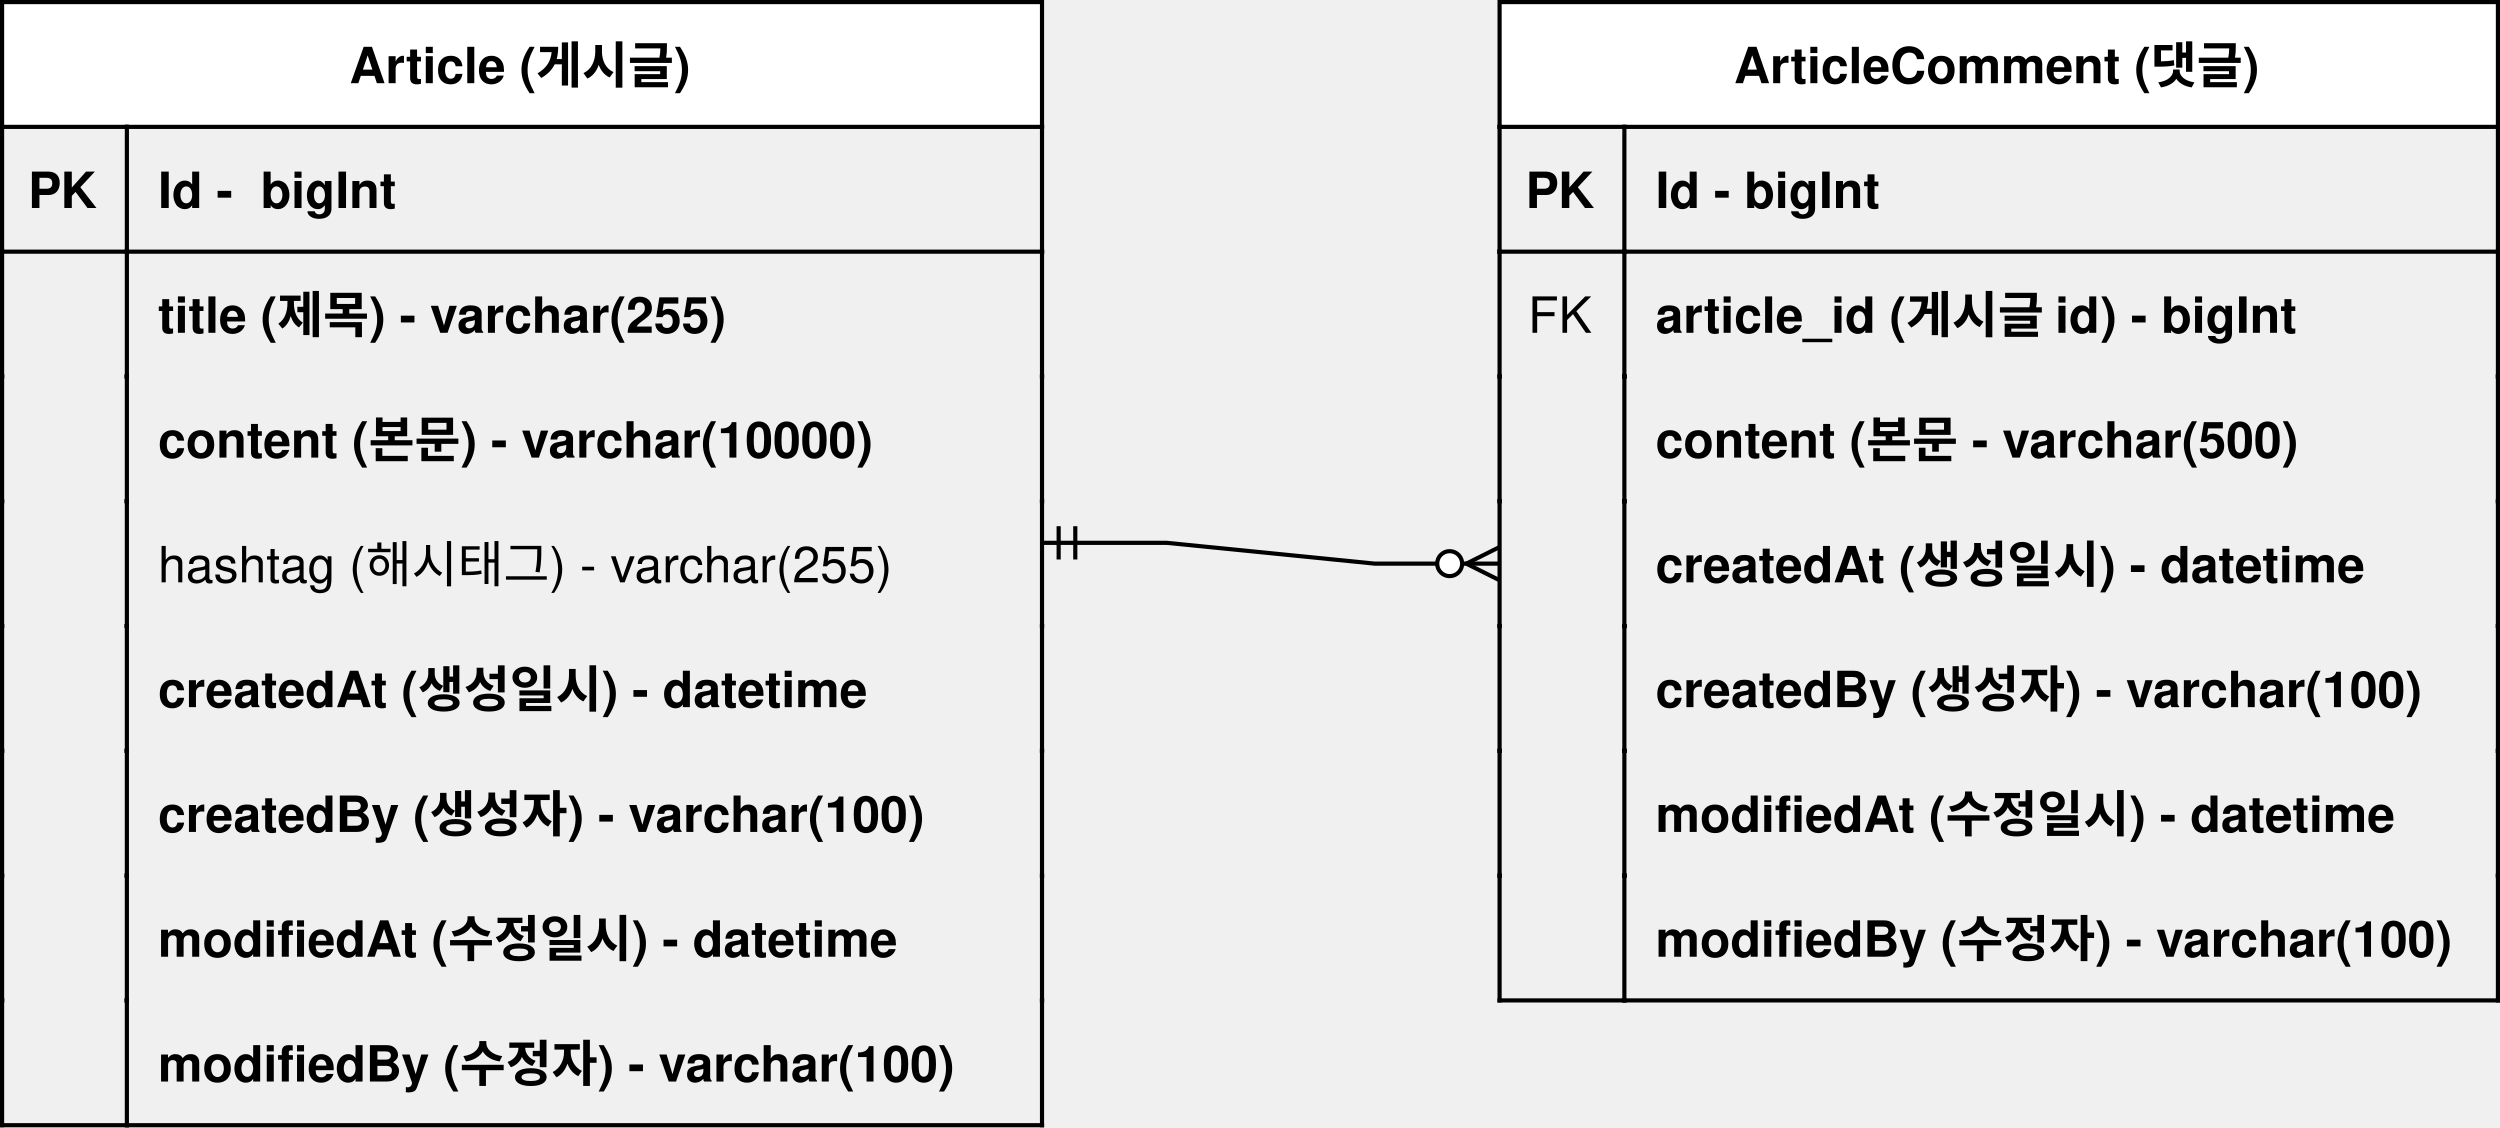
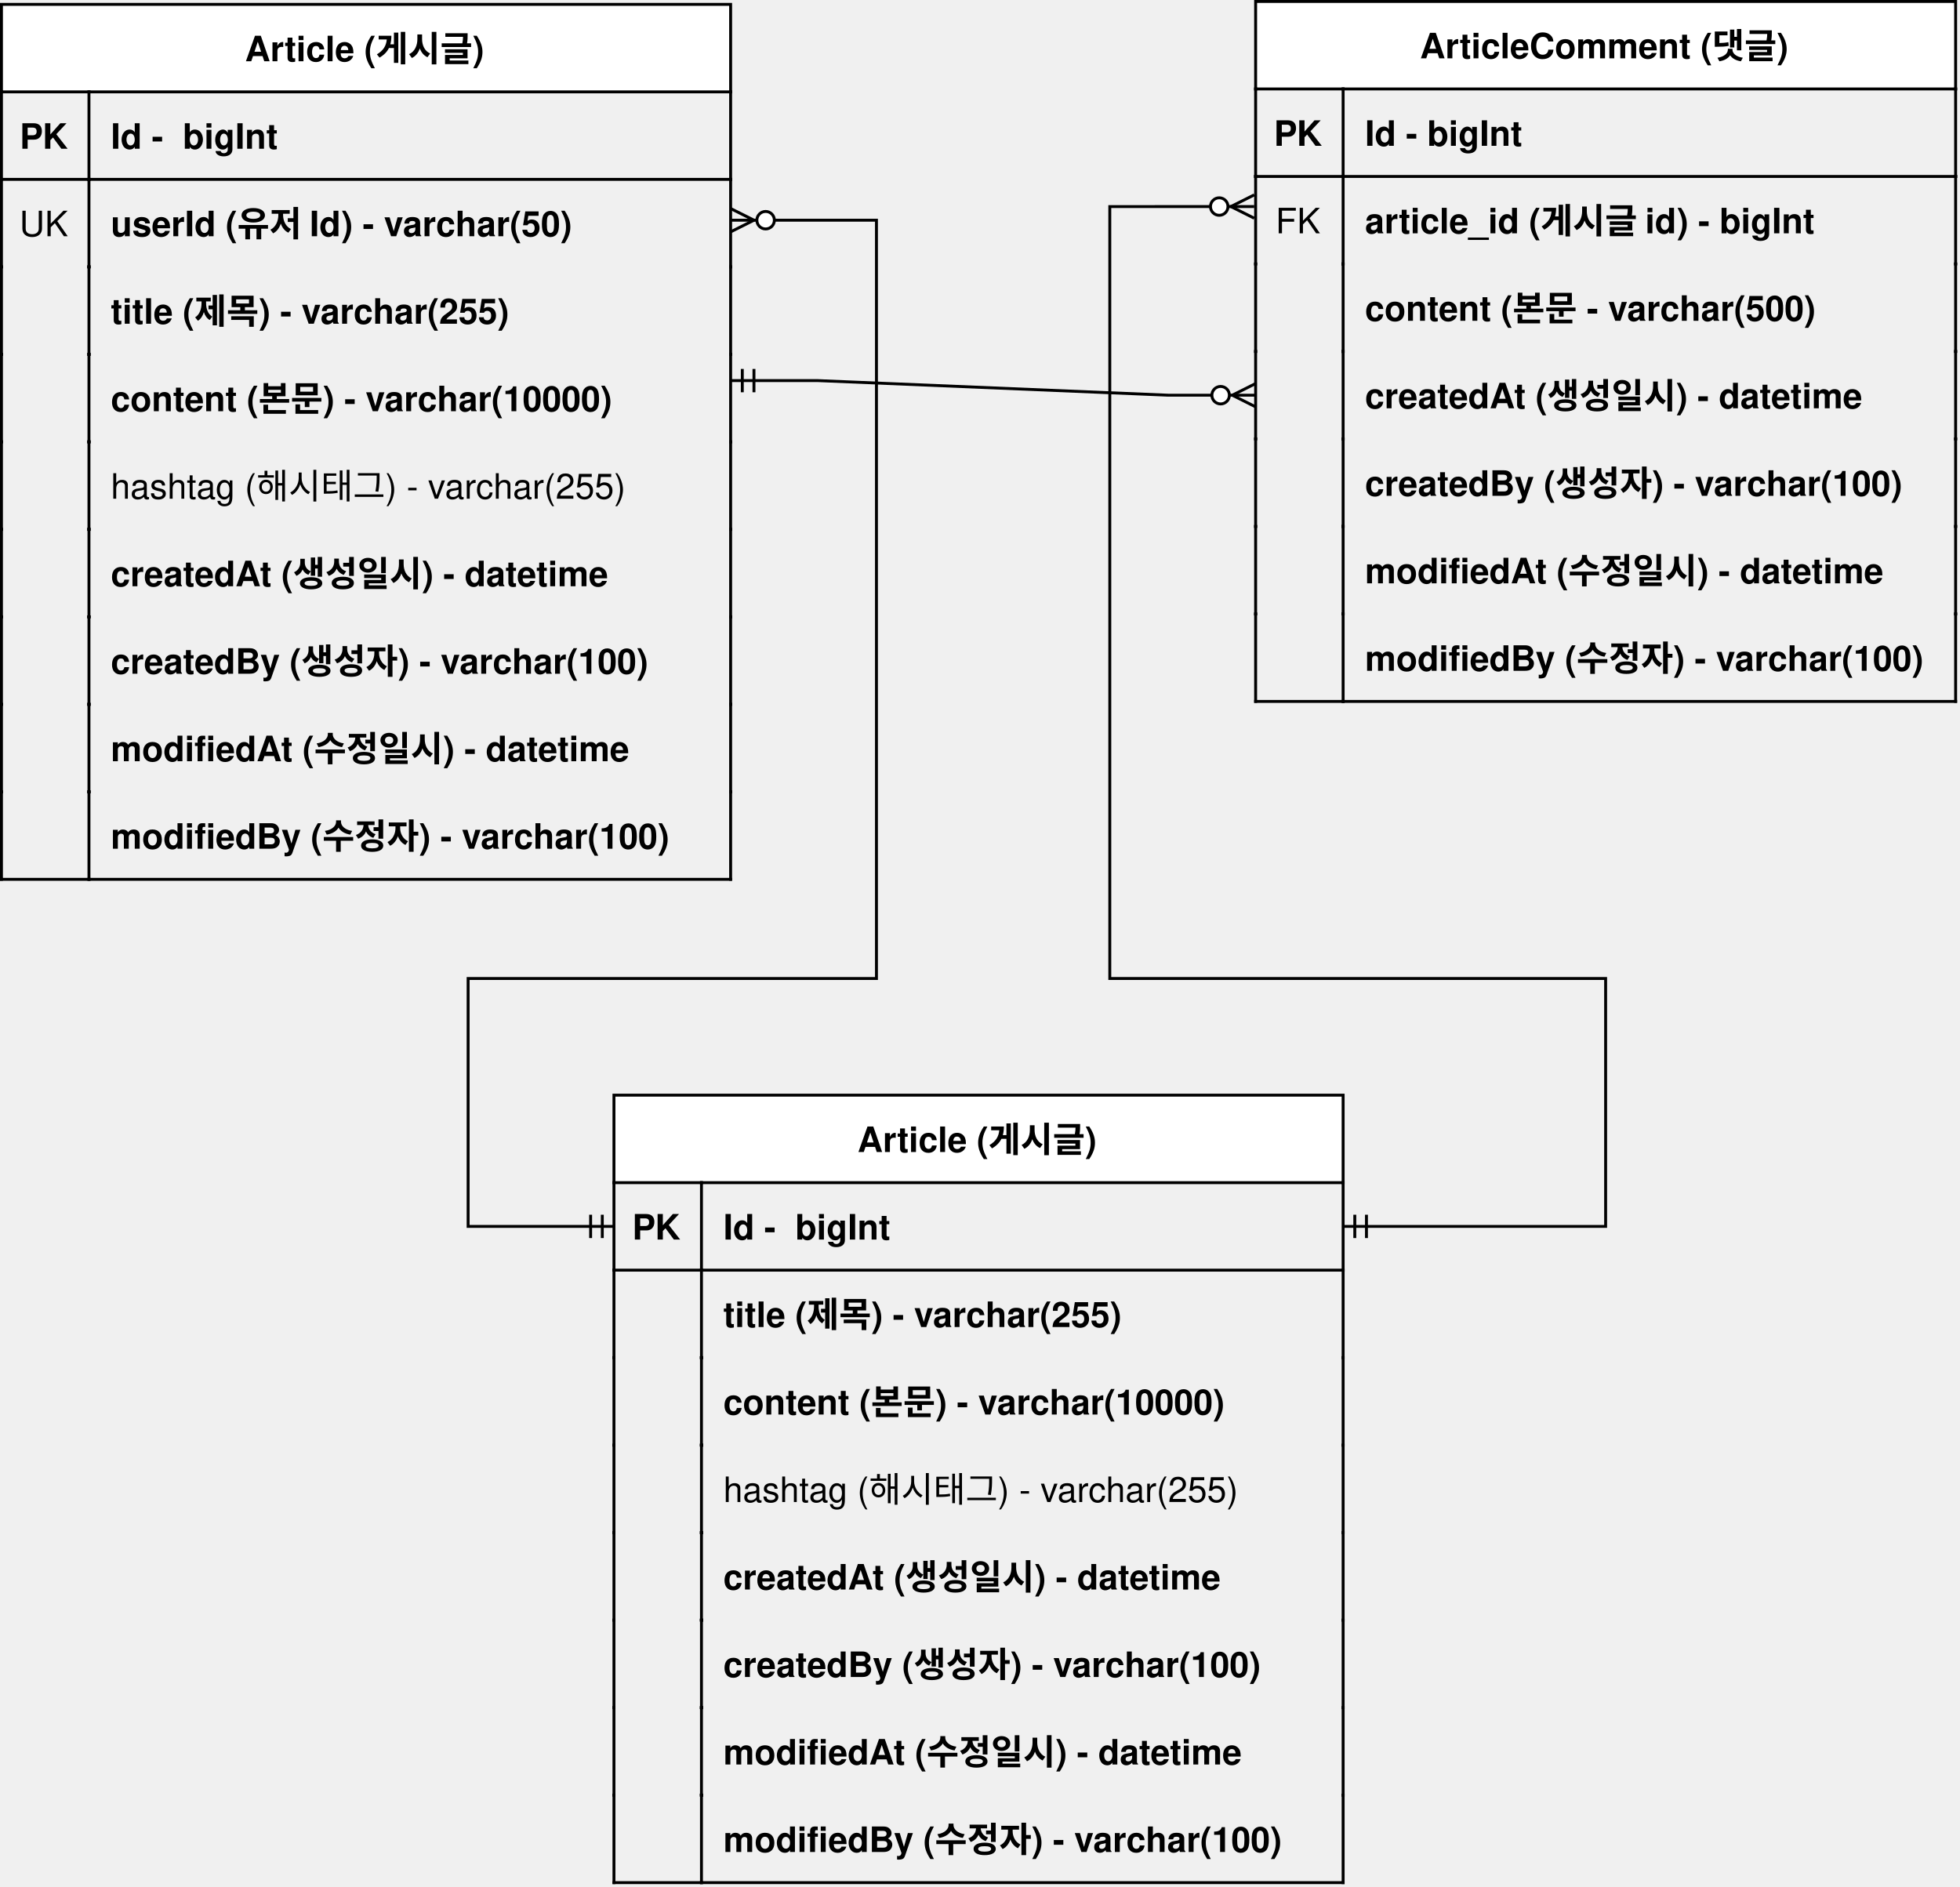
- <svg xmlns="http://www.w3.org/2000/svg" version="1.1" width="601px" height="271px" viewBox="-0.5 -0.5 601 271" content="&lt;mxfile host=&quot;app.diagrams.net&quot; modified=&quot;2023-01-26T15:56:55.047Z&quot; agent=&quot;5.0 (Windows NT 10.0; Win64; x64) AppleWebKit/537.36 (KHTML, like Gecko) Chrome/109.0.0.0 Safari/537.36&quot; etag=&quot;3cpa1dQeJRpcBwDjCG_9&quot; version=&quot;20.8.11&quot; type=&quot;github&quot;&gt;&lt;diagram id=&quot;R2lEEEUBdFMjLlhIrx00&quot; name=&quot;Page-1&quot;&gt;7Z1db6M4FIZ/DdLMRSs+Qj4uA0mno+loR51Ku3u1coMD1gKOHLdN+uvXBhuSmGagmyENeFRp8ME5kHNeePABE8Pxk80XAlbRdxzA2LDNYGM4M8O2bXM0YP9xyza3WJY1zC0hQYGwlYaf6BUKoymsTyiA672OFOOYotW+cYHTFC7ong0Qgl/2uy1xvL/VFQihYvi5ALFq/RMFNMqtY9cs7bcQhZHcsmWKNQmQnYVhHYEAv+yZ4Ibe4JSKXfwBSQJSmFK25jsg/0JiuPOIUv5Np4Z9w/6WvPd1iHEYQ7BC6+sFTph5sWZdbpYgQTGP844jTzhim3PmhuMTjGm+lGx8GPNkyTTk+3TzxtoiDoT7rfGB0d2jfTW8xS+v36Kr29FzSlYPV3bu5RnETyK+U0LRggXbNj8Z86nh2cbYN+a+MfaMiZ9ZxsbY/CxCSLcyLyyaK75IwSM3eWsKCBXycUxmYIKgAKXsuzszK2vHMVitUdY9t0QoDu7AFj9R6Ui2vCXawOA+Vw/vy4R0x5zxJnfO8/BT7AxfDWIUpmx5wYLDt+gRuGb7cgfWVPRQwyci+gwJhZsdkwjnF4gTSMmWdRFrB0I18lAaunn7pdSlLXUZ7WjSHgkjEEILC9dl/tiCSGGDdDpKOo/n6Z7r34swQa88O7GI5m7usvYLSmIm4FsIggOTh7MzSZYDFMc+jjFPcIpTqOSYdwoIXj0AEkIqDCuMxAHneuyPRcY3r13DZfvqs7ZVttkf706oj9M1JUxL3AdkKX2BPK0exSvhNIZL6Z+IuPPlR0wpOz7fEsDRI+TXqhAycMx6KnB+lwgGigh+fHtTBuz7UwTie3aqBmkY50nLztygTFpFZitjXcT3MPCHhydm4VzG2ck3QkEA0/r5cGrnYycBTsP4C2dlVBp7AzE776SAsgPkKQ3WSlKL/Xx/nl0lz18D1r4yfNuYst0xH1H4lTPnrKmXZ+K8r7degQVKw7v8k8MDbbhtaWPz9rFqn1Qrtdy1IJahJkMtMpi/kQzDc5NhVF8E7ZwcYICkv/+JhWHtZHQdC2MlyRRReUHvczLw63jPmE6N6eRzBgzemywiQD7Zrvv2pf0HAUaVSvYvME4tmd7RYqJpcXZaTM5NC1nx6SIuJrWz0XVcWJaSZV6pyatenzgoPIfXfDgxfLZwSAzLZP96w4z6uukdMyy1lqih0TY0LPvs1GhQg7w0alj189F5bKhVxgisIwrCHBszY+Ia3mDnzsHMGDvyFsKoAiSXOvQ4vXb6hw61lKnR0To63LOjo0GR8uLQ4dbOR+fRoZYhFwSyTQZTKqtUHBWzbGFgsGOJLbCmV96IlvAI2McoSuAlguM9448GMuofRdTKp6ZI6xQZn50iDYqXF0eRce18dJ0i8qSjUsTbHqHI3JiYFSWsixx5vAsg9RXUO4DYailUA6RtgBQPmp4NIDLrXQRIg4ccOw8QtVCZ4AAt0d44ZGxMxvK2uavHIe/QUf8wopZGNUZax8jg7BhpUNS8OIwMauej8xhRi5YSIzsDERUjfR+INJBQ/wiiVkjFtBwfJ8nOoxljJiRHT8rZn5RTY1bOoCLPhfH0JNCFyXoXBE2m5YxqC+PIvJwqHfy+CwK1MNmliTm2rk0W81DU2qSYmtPDSTkNdHEE9NZpQV/HXRtC0RXH0w8VG5Ohal5Oq2Rw1IrjzbnJcLrBoqNrjkUo1JojyC/s/0GBcXzKfeZbjhgvgyKnGis2UFD/EKKrjR8AIVWTddpFSIerjY6uNhahUKuNR2frHBQY3R4VGBuopnfQkKcmDY1zQqNysk6r1Bg0GH9eGjUKjWtqDNTxpX7i+vQy6h9G9PvGPgJGqibutIuRBmPQi8OIfuFYEQp1jKkfuT6pgvpHEP1eso9AkKpJO+0SpMOvJhvod5MVoVCfhNHPXNfmyEleWNZRjug3ln0AjlTO3WmVI3Io1EmO6JeWFWlW65b6oevTSqh3CHFr3EGFQQhlzFmkEd3ewxhQhNN5uSbPTM4Qy+aUoUksDn+YBlP+IxisOb9/hQQ/4O8g3UrylOsSkAZ/ZFIi/BtDSR+2VbL9a7fxN29cu7I52+yunElEqQKRP94hkfSmZkQq+Heve9IpfnRjN6eFkWQxe4Z7+3FEOD84KEtJFjfbJXUm7r6LNX4iCyg+VQpFceQcOHLMA9XlsVEc/VpxrFn+sEfevfw5Fmf+Hw==&lt;/diagram&gt;&lt;/mxfile&gt;" resource="https://app.diagrams.net/?src=about#HKminss%2FSpringBoot-Board%2Ffeature%252F%25239-db%2Fdocument%2Fprject-board-erd.svg">
+ <svg xmlns="http://www.w3.org/2000/svg" version="1.1" width="672px" height="647px" viewBox="-0.5 -0.5 672 647" content="&lt;mxfile host=&quot;app.diagrams.net&quot; modified=&quot;2023-02-19T15:20:16.398Z&quot; agent=&quot;5.0 (Macintosh; Intel Mac OS X 10_15_7) AppleWebKit/605.1.15 (KHTML, like Gecko) Version/16.3 Safari/605.1.15&quot; etag=&quot;WRi_LGVB48Y7UEB2G_lM&quot; version=&quot;20.8.20&quot; type=&quot;github&quot;&gt;&lt;diagram id=&quot;R2lEEEUBdFMjLlhIrx00&quot; name=&quot;Page-1&quot;&gt;7Z3vc6I4GMf/GmZ6L9pBEIsvRe12Z9vbTrc3d/vqJpWozCLxYvrD/vWXQII/EhVcigLZ6exIiBHyfJMPecKTGHZ/9v4Fg/n0HvkwNCzTfzfsgWFZna5L/2cJyyTBafGECQ78JKm1SvgRfECeaPLUl8CHi42MBKGQBPPNxBGKIjgiG2kAY/S2mW2Mws1fnYMJlBJ+jEAop/4d+GSapLqOuUq/hcFkKn65ZfIzMyAy84TFFPjobSMJvpMbFBF+iQ8Qz0AEI0LP3AP8C2LDGU4JYXfaM6wb+jdmua8mCE1CCObB4mqEZjR5tKBZbsZgFoSsmtcK8nhB9OfsoWH3MUIk+TR778OQmUqYIbmmmx1n03rArNwMX7i+e7YuO7fo7ePb9PL2+jXC86dLKynlFYQvvH57mAQjWtmWeWEMe4ZnGW7fGPYN1zO6/TjFNVzzD16FZCnsQmtzzj4S8MySvAUBmHD52CZNoIIgIIjovduDVnwchmC+COLsSco0CP07sEQvRBQkjrxx8A79x0Q9LC8V0h0tjB2ywpkdfvCLYadBGEwi+nlEK4f9oofhgl7LHVgQnkOuPl6jrxAT+L6WxKvzC0QzSPCSZuFn21w1vCW1Op3k+G2lS0vocrqmSVtIEnChTdKiV/ajH7gJc5jTlsy5306PTP/eFOHgg1kn5LW5brv4+C2YhVTAtxD4W0keijuS2AZBGPZRiJiBIxRBycYsk4/R/AngCSQ8YY4C3uAcj/7RmumbV47h0Gvt0+PW6pj+seyY9FG0IJhqiZUBqUnfIDOrR9CcFxrCsSgf83pnn58RIbR97hLA3hZyWBVLYd2sKvgkEbQlETx82ykDev8kAOEj7apBNAkTo8U9N1gZTWFZZV2n9btd8dvNE9HqHIdx5zsNfB9G2e1hZ7bHmgHsnPXPC1vVSu7SQEj7nQgQ2kBeIn8hGTW9zuPt7Eh2/urT40ujbxk9ejnmczD5yphzUtOLnjjJ6y3mYBREk7vkm50tbThlaeN9d1u1CtVKpuJKEEtHkyETGcxPJEPn1GS4lkTw16nJAP1AlPebYOhkNkfdweBKZn5ZQBzD4YI9ytPneMqHYfy/y0Dx1f8jBgf7Dh5NAb5w9jzhnwk3VFLZfM4oWjd1hsaf/1n3JBp3nqz5r1EEvkf3PxeXlqZGXmpIMsoKkp3U6JZIDbUKZGxUBRoHrLFH9LWmhvq+ZWyQgAhPUAwL5gDyjF7P6HW3gWE5Tl2IUaRo6owMZV/W1cQ4+TijZZ16oCEmCyqIjIPm6GY2R42IobZyS7Iyc/InEyYXDBWezaYLGDP69MM2M1om/VcXahSom8ZBoyVPQ2lqlE4N5+TUyDF9VTVqtLLbo/bYkCeopmAxJWCSYGNgdB3Da69NOg8M1xazz9cKkFR18FG8dpqHDnkWTKOjdHS4J0dHDk9l5dDhZLZH7dEhuyJHGNKf9HtE+KkYKgbxh7ZB2xKb7xgY3uodJgEPn36NBDNYRXAcM/7IIaPmUUT2fWqKlE2R9BXT01Ekh/eychRxM9uj7hQRnY5MEW+5hyJDo2sqXFiVHHkcBZDsCmocQCzZFaoBUjpA2qcGiLB6HQGS4/342gNEdlTOkB+Mg41xiGt0XTFx7uhxyBE6ah5GZNeoxkjpGLk+OUZyODUrh5F2ZnvUHiOy01JgZG0gImOk6QORHBJqHkFkDymP6Oyj2Wzt1QyXCsnW8Zwb8Zyi408DOh1ZNm2FndPE4kmgHZPZHgjyRHReZxbGnpBOlQ4+74FAdkzWKabT0r7JNIRR9k3yqM4GxnPm0MUe0LeKBX2W4soQivY4Fj9UzE0GVUhnqWSwZY/jzanJUNxg0dY+x7QqZJ8jSB7s/w18Y/9qLXHZYsRYDYoUNVbMoaDmIUR7G88AIar4znIRUmNvo629jWlVyN7GvdE6xvaKAM1xMOZQTeOgIbomDY1TQkMZ4lkqNdo5xp9Vo0aqcU2Ntjy+1G9cFy+j5mFEL1V5DhhRxXyWi5EcY9DKYUSvVZlWhTzG1K9cF6qg5hFEL052DgRRhX6WS5DqLk92uP3rRS3TqpDfhNHvXGfmSCGLXNaUI3rJsjPgiDL4s1SOiKFQLTmiFy1LzSz7LfVL18VKqHEIcTLMoEJ/AkWd05oOyPIRhoAEKBquziSWSRjSshhlyCzkzR9Gfo/tn0QPh48fEKMndA+ipSDP6twMRP73WEqY3TEU9KG/ipf/rB/8ZAdXjjgcvK+fHAhEyQIR+z4JJO3UDDcFu/esnU66X9O6TdNEHNfZK9y4jj3CeWCgXEkynWwX1Ok6m0Us0AseQf6tlVCkguytgqQtfZK6kQoqarFeuRNr1r5NB9bo3d8xpcFcYgu0rHHDaWRY8Wts62fQTM+gmRWwu9XsfARV8arUhdblKZEKveR/1KrZtX8EVd62POVR842bCtRGnQP6lPWg1zfM650ongxlbtykvLzqrm54jDGcZmJBnsfQ+2/8pmQaRwsdLnx6Wpx8w6bqrmJ4jDHcZtJCscVKczffKFA3jUOGYhcXzYyymVHqlk3q68vhgqwBNVr1n/5U37fsZGz05htFaqd56NABxGeAjjL3bVJfX3UDiI8yR7uh6FAEEOtQsMJl1DyK5HiBW1PksyhS5hZO6uvL4busA0WuG0oR2TupI8EKVVDjAKLYz0UDpGyAlLp7k1oG1V2R4qgXZMxmAkRYVQeCFYORXTpqHkb0khRngJEy93BSy6C6K1Ic1fzthmJEdlrqOLBiJdQ4gmRZk3s9Doz2xlM0QREIS4sBC5/jHMzMwYghi3cdWyFaynivJDhqnxCSfAfjwjoHu5zPjQITchHxP90tqWSNAmt1DxS0IwqM2gks17Jxiu++YHPrd1xn73VJ+fnxzmi29u/lF9BeNafkDottXPJz//k3rjTm8tK8Mk3L2Ai8tNttY3/oZXz0ADEdocThcGuPXqU2WPvEcZtOUS3W7mwp1/mcFuts9wwHWqyU/0ALbG9XSM78lr1xPXlbLD3ECJH17BjMp/fIhyzH/w==&lt;/diagram&gt;&lt;/mxfile&gt;" resource="https://app.diagrams.net/#HKminss%2FSpringBoot-Board%2Fmain%2Fproject-board%2Fdocument%2Fprject-board-erd.svg">
  <defs>
-     <clipPath id="mx-clip-0-30-30-30-0">
-       <rect x="0" y="30" width="30" height="30" />
-     </clipPath>
-     <clipPath id="mx-clip-36-30-214-30-0">
-       <rect x="36" y="30" width="214" height="30" />
-     </clipPath>
-     <clipPath id="mx-clip-36-60-214-30-0">
-       <rect x="36" y="60" width="214" height="30" />
-     </clipPath>
-     <clipPath id="mx-clip-36-90-214-30-0">
-       <rect x="36" y="90" width="214" height="30" />
-     </clipPath>
-     <clipPath id="mx-clip-36-120-214-30-0">
-       <rect x="36" y="120" width="214" height="30" />
-     </clipPath>
-     <clipPath id="mx-clip-36-150-214-30-0">
-       <rect x="36" y="150" width="214" height="30" />
-     </clipPath>
-     <clipPath id="mx-clip-36-180-214-30-0">
-       <rect x="36" y="180" width="214" height="30" />
-     </clipPath>
-     <clipPath id="mx-clip-36-210-214-30-0">
-       <rect x="36" y="210" width="214" height="30" />
-     </clipPath>
-     <clipPath id="mx-clip-36-240-214-30-0">
-       <rect x="36" y="240" width="214" height="30" />
-     </clipPath>
-     <clipPath id="mx-clip-360-30-30-30-0">
-       <rect x="360" y="30" width="30" height="30" />
-     </clipPath>
-     <clipPath id="mx-clip-396-30-204-30-0">
-       <rect x="396" y="30" width="204" height="30" />
-     </clipPath>
-     <clipPath id="mx-clip-360-60-30-30-0">
-       <rect x="360" y="60" width="30" height="30" />
-     </clipPath>
-     <clipPath id="mx-clip-396-60-204-30-0">
-       <rect x="396" y="60" width="204" height="30" />
-     </clipPath>
-     <clipPath id="mx-clip-396-90-204-30-0">
-       <rect x="396" y="90" width="204" height="30" />
-     </clipPath>
-     <clipPath id="mx-clip-396-120-204-30-0">
-       <rect x="396" y="120" width="204" height="30" />
-     </clipPath>
-     <clipPath id="mx-clip-396-150-204-30-0">
-       <rect x="396" y="150" width="204" height="30" />
-     </clipPath>
-     <clipPath id="mx-clip-396-180-204-30-0">
-       <rect x="396" y="180" width="204" height="30" />
-     </clipPath>
-     <clipPath id="mx-clip-396-210-204-30-0">
-       <rect x="396" y="210" width="204" height="30" />
+     <clipPath id="mx-clip-0-31-30-30-0">
+       <rect x="0" y="31" width="30" height="30" />
+     </clipPath>
+     <clipPath id="mx-clip-36-31-214-30-0">
+       <rect x="36" y="31" width="214" height="30" />
+     </clipPath>
+     <clipPath id="mx-clip-0-61-30-30-0">
+       <rect x="0" y="61" width="30" height="30" />
+     </clipPath>
+     <clipPath id="mx-clip-36-61-214-30-0">
+       <rect x="36" y="61" width="214" height="30" />
+     </clipPath>
+     <clipPath id="mx-clip-36-91-214-30-0">
+       <rect x="36" y="91" width="214" height="30" />
+     </clipPath>
+     <clipPath id="mx-clip-36-121-214-30-0">
+       <rect x="36" y="121" width="214" height="30" />
+     </clipPath>
+     <clipPath id="mx-clip-36-151-214-30-0">
+       <rect x="36" y="151" width="214" height="30" />
+     </clipPath>
+     <clipPath id="mx-clip-36-181-214-30-0">
+       <rect x="36" y="181" width="214" height="30" />
+     </clipPath>
+     <clipPath id="mx-clip-36-211-214-30-0">
+       <rect x="36" y="211" width="214" height="30" />
+     </clipPath>
+     <clipPath id="mx-clip-36-241-214-30-0">
+       <rect x="36" y="241" width="214" height="30" />
+     </clipPath>
+     <clipPath id="mx-clip-36-271-214-30-0">
+       <rect x="36" y="271" width="214" height="30" />
+     </clipPath>
+     <clipPath id="mx-clip-430-30-30-30-0">
+       <rect x="430" y="30" width="30" height="30" />
+     </clipPath>
+     <clipPath id="mx-clip-466-30-204-30-0">
+       <rect x="466" y="30" width="204" height="30" />
+     </clipPath>
+     <clipPath id="mx-clip-430-60-30-30-0">
+       <rect x="430" y="60" width="30" height="30" />
+     </clipPath>
+     <clipPath id="mx-clip-466-60-204-30-0">
+       <rect x="466" y="60" width="204" height="30" />
+     </clipPath>
+     <clipPath id="mx-clip-466-90-204-30-0">
+       <rect x="466" y="90" width="204" height="30" />
+     </clipPath>
+     <clipPath id="mx-clip-466-120-204-30-0">
+       <rect x="466" y="120" width="204" height="30" />
+     </clipPath>
+     <clipPath id="mx-clip-466-150-204-30-0">
+       <rect x="466" y="150" width="204" height="30" />
+     </clipPath>
+     <clipPath id="mx-clip-466-180-204-30-0">
+       <rect x="466" y="180" width="204" height="30" />
+     </clipPath>
+     <clipPath id="mx-clip-466-210-204-30-0">
+       <rect x="466" y="210" width="204" height="30" />
+     </clipPath>
+     <clipPath id="mx-clip-210-405-30-30-0">
+       <rect x="210" y="405" width="30" height="30" />
+     </clipPath>
+     <clipPath id="mx-clip-246-405-214-30-0">
+       <rect x="246" y="405" width="214" height="30" />
+     </clipPath>
+     <clipPath id="mx-clip-246-435-214-30-0">
+       <rect x="246" y="435" width="214" height="30" />
+     </clipPath>
+     <clipPath id="mx-clip-246-465-214-30-0">
+       <rect x="246" y="465" width="214" height="30" />
+     </clipPath>
+     <clipPath id="mx-clip-246-495-214-30-0">
+       <rect x="246" y="495" width="214" height="30" />
+     </clipPath>
+     <clipPath id="mx-clip-246-525-214-30-0">
+       <rect x="246" y="525" width="214" height="30" />
+     </clipPath>
+     <clipPath id="mx-clip-246-555-214-30-0">
+       <rect x="246" y="555" width="214" height="30" />
+     </clipPath>
+     <clipPath id="mx-clip-246-585-214-30-0">
+       <rect x="246" y="585" width="214" height="30" />
+     </clipPath>
+     <clipPath id="mx-clip-246-615-214-30-0">
+       <rect x="246" y="615" width="214" height="30" />
    </clipPath>
  </defs>
  <g>
-     <path d="M 0 30 L 0 0 L 250 0 L 250 30" fill="rgb(255, 255, 255)" stroke="rgb(0, 0, 0)" stroke-miterlimit="10" pointer-events="all" />
-     <path d="M 0 30 L 0 270 L 250 270 L 250 30" fill="none" stroke="rgb(0, 0, 0)" stroke-miterlimit="10" pointer-events="none" />
-     <path d="M 0 30 L 250 30" fill="none" stroke="rgb(0, 0, 0)" stroke-miterlimit="10" pointer-events="none" />
-     <path d="M 30 30 L 30 60 L 30 90 L 30 120 L 30 150 L 30 180 L 30 210 L 30 240 L 30 270" fill="none" stroke="rgb(0, 0, 0)" stroke-miterlimit="10" pointer-events="none" />
+     <path d="M 0 31 L 0 1 L 250 1 L 250 31" fill="rgb(255, 255, 255)" stroke="rgb(0, 0, 0)" stroke-miterlimit="10" pointer-events="all" />
+     <path d="M 0 31 L 0 301 L 250 301 L 250 31" fill="none" stroke="rgb(0, 0, 0)" stroke-miterlimit="10" pointer-events="none" />
+     <path d="M 0 31 L 250 31" fill="none" stroke="rgb(0, 0, 0)" stroke-miterlimit="10" pointer-events="none" />
+     <path d="M 30 31 L 30 61 L 30 91 L 30 121 L 30 151 L 30 181 L 30 211 L 30 241 L 30 271 L 30 301" fill="none" stroke="rgb(0, 0, 0)" stroke-miterlimit="10" pointer-events="none" />
    <g fill="rgb(0, 0, 0)" font-family="Helvetica" font-weight="bold" pointer-events="none" text-anchor="middle" font-size="12px">
-       <text x="124.5" y="19.5">Article (게시글)</text>
-     </g>
-     <path d="M 0 30 M 250 30 M 250 60 L 0 60" fill="none" stroke="rgb(0, 0, 0)" stroke-linecap="square" stroke-miterlimit="10" pointer-events="none" />
-     <path d="M 0 30 M 30 30 M 30 60 M 0 60" fill="none" stroke="rgb(0, 0, 0)" stroke-linecap="square" stroke-miterlimit="10" pointer-events="none" />
-     <g fill="rgb(0, 0, 0)" font-family="Helvetica" font-weight="bold" pointer-events="none" clip-path="url(#mx-clip-0-30-30-30-0)" text-anchor="middle" font-size="12px">
-       <text x="14.5" y="49.5">PK</text>
-     </g>
-     <path d="M 30 30 M 250 30 M 250 60 M 30 60" fill="none" stroke="rgb(0, 0, 0)" stroke-linecap="square" stroke-miterlimit="10" pointer-events="none" />
-     <g fill="rgb(0, 0, 0)" font-family="Helvetica" font-weight="bold" text-decoration="underline" pointer-events="none" clip-path="url(#mx-clip-36-30-214-30-0)" font-size="12px">
-       <text x="37.5" y="49.5">Id -  bigInt</text>
-     </g>
-     <path d="M 0 60 M 30 60 M 30 90 M 0 90" fill="none" stroke="rgb(0, 0, 0)" stroke-linecap="square" stroke-miterlimit="10" pointer-events="none" />
-     <path d="M 30 60 M 250 60 M 250 90 M 30 90" fill="none" stroke="rgb(0, 0, 0)" stroke-linecap="square" stroke-miterlimit="10" pointer-events="none" />
-     <g fill="rgb(0, 0, 0)" font-family="Helvetica" font-weight="bold" pointer-events="none" clip-path="url(#mx-clip-36-60-214-30-0)" font-size="12px">
-       <text x="37.5" y="79.5">title (제목) - varchar(255)</text>
-     </g>
-     <path d="M 0 90 M 30 90 M 30 120 M 0 120" fill="none" stroke="rgb(0, 0, 0)" stroke-linecap="square" stroke-miterlimit="10" pointer-events="none" />
-     <path d="M 30 90 M 250 90 M 250 120 M 30 120" fill="none" stroke="rgb(0, 0, 0)" stroke-linecap="square" stroke-miterlimit="10" pointer-events="none" />
-     <g fill="rgb(0, 0, 0)" font-family="Helvetica" font-weight="bold" pointer-events="none" clip-path="url(#mx-clip-36-90-214-30-0)" font-size="12px">
-       <text x="37.5" y="109.5">content (본문) - varchar(10000)</text>
-     </g>
-     <path d="M 0 120 M 30 120 M 30 150 M 0 150" fill="none" stroke="rgb(0, 0, 0)" stroke-linecap="square" stroke-miterlimit="10" pointer-events="none" />
-     <path d="M 30 120 M 250 120 M 250 150 M 30 150" fill="none" stroke="rgb(0, 0, 0)" stroke-linecap="square" stroke-miterlimit="10" pointer-events="none" />
-     <g fill="rgb(0, 0, 0)" font-family="Helvetica" pointer-events="none" clip-path="url(#mx-clip-36-120-214-30-0)" font-size="12px">
-       <text x="37.5" y="139.5">hashtag (해시태그) - varchar(255)</text>
-     </g>
-     <path d="M 0 150 M 30 150 M 30 180 M 0 180" fill="none" stroke="rgb(0, 0, 0)" stroke-linecap="square" stroke-miterlimit="10" pointer-events="none" />
-     <path d="M 30 150 M 250 150 M 250 180 M 30 180" fill="none" stroke="rgb(0, 0, 0)" stroke-linecap="square" stroke-miterlimit="10" pointer-events="none" />
-     <g fill="rgb(0, 0, 0)" font-family="Helvetica" font-weight="bold" pointer-events="none" clip-path="url(#mx-clip-36-150-214-30-0)" font-size="12px">
-       <text x="37.5" y="169.5">createdAt (생성일시) - datetime</text>
-     </g>
-     <path d="M 0 180 M 30 180 M 30 210 M 0 210" fill="none" stroke="rgb(0, 0, 0)" stroke-linecap="square" stroke-miterlimit="10" pointer-events="none" />
-     <path d="M 30 180 M 250 180 M 250 210 M 30 210" fill="none" stroke="rgb(0, 0, 0)" stroke-linecap="square" stroke-miterlimit="10" pointer-events="none" />
-     <g fill="rgb(0, 0, 0)" font-family="Helvetica" font-weight="bold" pointer-events="none" clip-path="url(#mx-clip-36-180-214-30-0)" font-size="12px">
-       <text x="37.5" y="199.5">createdBy (생성자) - varchar(100)</text>
-     </g>
-     <path d="M 0 210 M 30 210 M 30 240 M 0 240" fill="none" stroke="rgb(0, 0, 0)" stroke-linecap="square" stroke-miterlimit="10" pointer-events="none" />
-     <path d="M 30 210 M 250 210 M 250 240 M 30 240" fill="none" stroke="rgb(0, 0, 0)" stroke-linecap="square" stroke-miterlimit="10" pointer-events="none" />
-     <g fill="rgb(0, 0, 0)" font-family="Helvetica" font-weight="bold" pointer-events="none" clip-path="url(#mx-clip-36-210-214-30-0)" font-size="12px">
-       <text x="37.5" y="229.5">modifiedAt (수정일시) - datetime</text>
-     </g>
-     <path d="M 0 240 M 30 240 M 30 270 M 0 270" fill="none" stroke="rgb(0, 0, 0)" stroke-linecap="square" stroke-miterlimit="10" pointer-events="none" />
-     <path d="M 30 240 M 250 240 M 250 270 M 30 270" fill="none" stroke="rgb(0, 0, 0)" stroke-linecap="square" stroke-miterlimit="10" pointer-events="none" />
-     <g fill="rgb(0, 0, 0)" font-family="Helvetica" font-weight="bold" pointer-events="none" clip-path="url(#mx-clip-36-240-214-30-0)" font-size="12px">
-       <text x="37.5" y="259.5">modifiedBy (수정자) - varchar(100)</text>
-     </g>
-     <path d="M 360 30 L 360 0 L 600 0 L 600 30" fill="rgb(255, 255, 255)" stroke="rgb(0, 0, 0)" stroke-miterlimit="10" pointer-events="none" />
-     <path d="M 360 30 L 360 240 L 600 240 L 600 30" fill="none" stroke="rgb(0, 0, 0)" stroke-miterlimit="10" pointer-events="none" />
-     <path d="M 360 30 L 600 30" fill="none" stroke="rgb(0, 0, 0)" stroke-miterlimit="10" pointer-events="none" />
-     <path d="M 390 30 L 390 60 L 390 90 L 390 120 L 390 150 L 390 180 L 390 210 L 390 240" fill="none" stroke="rgb(0, 0, 0)" stroke-miterlimit="10" pointer-events="none" />
+       <text x="124.5" y="20.5">Article (게시글)</text>
+     </g>
+     <path d="M 0 31 M 250 31 M 250 61 L 0 61" fill="none" stroke="rgb(0, 0, 0)" stroke-linecap="square" stroke-miterlimit="10" pointer-events="none" />
+     <path d="M 0 31 M 30 31 M 30 61 M 0 61" fill="none" stroke="rgb(0, 0, 0)" stroke-linecap="square" stroke-miterlimit="10" pointer-events="none" />
+     <g fill="rgb(0, 0, 0)" font-family="Helvetica" font-weight="bold" pointer-events="none" clip-path="url(#mx-clip-0-31-30-30-0)" text-anchor="middle" font-size="12px">
+       <text x="14.5" y="50.5">PK</text>
+     </g>
+     <path d="M 30 31 M 250 31 M 250 61 M 30 61" fill="none" stroke="rgb(0, 0, 0)" stroke-linecap="square" stroke-miterlimit="10" pointer-events="none" />
+     <g fill="rgb(0, 0, 0)" font-family="Helvetica" font-weight="bold" text-decoration="underline" pointer-events="none" clip-path="url(#mx-clip-36-31-214-30-0)" font-size="12px">
+       <text x="37.5" y="50.5">Id -  bigInt</text>
+     </g>
+     <path d="M 0 61 M 30 61 M 30 91 M 0 91" fill="none" stroke="rgb(0, 0, 0)" stroke-linecap="square" stroke-miterlimit="10" pointer-events="none" />
+     <g fill="rgb(0, 0, 0)" font-family="Helvetica" pointer-events="none" clip-path="url(#mx-clip-0-61-30-30-0)" text-anchor="middle" font-size="12px">
+       <text x="14.5" y="80.5">UK</text>
+     </g>
+     <path d="M 30 61 M 250 61 M 250 91 M 30 91" fill="none" stroke="rgb(0, 0, 0)" stroke-linecap="square" stroke-miterlimit="10" pointer-events="none" />
+     <g fill="rgb(0, 0, 0)" font-family="Helvetica" font-weight="bold" pointer-events="none" clip-path="url(#mx-clip-36-61-214-30-0)" font-size="12px">
+       <text x="37.5" y="80.5">userId (유저 Id) - varchar(50)</text>
+     </g>
+     <path d="M 0 91 M 30 91 M 30 121 M 0 121" fill="none" stroke="rgb(0, 0, 0)" stroke-linecap="square" stroke-miterlimit="10" pointer-events="none" />
+     <path d="M 30 91 M 250 91 M 250 121 M 30 121" fill="none" stroke="rgb(0, 0, 0)" stroke-linecap="square" stroke-miterlimit="10" pointer-events="none" />
+     <g fill="rgb(0, 0, 0)" font-family="Helvetica" font-weight="bold" pointer-events="none" clip-path="url(#mx-clip-36-91-214-30-0)" font-size="12px">
+       <text x="37.5" y="110.5">title (제목) - varchar(255)</text>
+     </g>
+     <path d="M 0 121 M 30 121 M 30 151 M 0 151" fill="none" stroke="rgb(0, 0, 0)" stroke-linecap="square" stroke-miterlimit="10" pointer-events="none" />
+     <path d="M 30 121 M 250 121 M 250 151 M 30 151" fill="none" stroke="rgb(0, 0, 0)" stroke-linecap="square" stroke-miterlimit="10" pointer-events="none" />
+     <g fill="rgb(0, 0, 0)" font-family="Helvetica" font-weight="bold" pointer-events="none" clip-path="url(#mx-clip-36-121-214-30-0)" font-size="12px">
+       <text x="37.5" y="140.5">content (본문) - varchar(10000)</text>
+     </g>
+     <path d="M 0 151 M 30 151 M 30 181 M 0 181" fill="none" stroke="rgb(0, 0, 0)" stroke-linecap="square" stroke-miterlimit="10" pointer-events="none" />
+     <path d="M 30 151 M 250 151 M 250 181 M 30 181" fill="none" stroke="rgb(0, 0, 0)" stroke-linecap="square" stroke-miterlimit="10" pointer-events="none" />
+     <g fill="rgb(0, 0, 0)" font-family="Helvetica" pointer-events="none" clip-path="url(#mx-clip-36-151-214-30-0)" font-size="12px">
+       <text x="37.5" y="170.5">hashtag (해시태그) - varchar(255)</text>
+     </g>
+     <path d="M 0 181 M 30 181 M 30 211 M 0 211" fill="none" stroke="rgb(0, 0, 0)" stroke-linecap="square" stroke-miterlimit="10" pointer-events="none" />
+     <path d="M 30 181 M 250 181 M 250 211 M 30 211" fill="none" stroke="rgb(0, 0, 0)" stroke-linecap="square" stroke-miterlimit="10" pointer-events="none" />
+     <g fill="rgb(0, 0, 0)" font-family="Helvetica" font-weight="bold" pointer-events="none" clip-path="url(#mx-clip-36-181-214-30-0)" font-size="12px">
+       <text x="37.5" y="200.5">createdAt (생성일시) - datetime</text>
+     </g>
+     <path d="M 0 211 M 30 211 M 30 241 M 0 241" fill="none" stroke="rgb(0, 0, 0)" stroke-linecap="square" stroke-miterlimit="10" pointer-events="none" />
+     <path d="M 30 211 M 250 211 M 250 241 M 30 241" fill="none" stroke="rgb(0, 0, 0)" stroke-linecap="square" stroke-miterlimit="10" pointer-events="none" />
+     <g fill="rgb(0, 0, 0)" font-family="Helvetica" font-weight="bold" pointer-events="none" clip-path="url(#mx-clip-36-211-214-30-0)" font-size="12px">
+       <text x="37.5" y="230.5">createdBy (생성자) - varchar(100)</text>
+     </g>
+     <path d="M 0 241 M 30 241 M 30 271 M 0 271" fill="none" stroke="rgb(0, 0, 0)" stroke-linecap="square" stroke-miterlimit="10" pointer-events="none" />
+     <path d="M 30 241 M 250 241 M 250 271 M 30 271" fill="none" stroke="rgb(0, 0, 0)" stroke-linecap="square" stroke-miterlimit="10" pointer-events="none" />
+     <g fill="rgb(0, 0, 0)" font-family="Helvetica" font-weight="bold" pointer-events="none" clip-path="url(#mx-clip-36-241-214-30-0)" font-size="12px">
+       <text x="37.5" y="260.5">modifiedAt (수정일시) - datetime</text>
+     </g>
+     <path d="M 0 271 M 30 271 M 30 301 M 0 301" fill="none" stroke="rgb(0, 0, 0)" stroke-linecap="square" stroke-miterlimit="10" pointer-events="none" />
+     <path d="M 30 271 M 250 271 M 250 301 M 30 301" fill="none" stroke="rgb(0, 0, 0)" stroke-linecap="square" stroke-miterlimit="10" pointer-events="none" />
+     <g fill="rgb(0, 0, 0)" font-family="Helvetica" font-weight="bold" pointer-events="none" clip-path="url(#mx-clip-36-271-214-30-0)" font-size="12px">
+       <text x="37.5" y="290.5">modifiedBy (수정자) - varchar(100)</text>
+     </g>
+     <path d="M 430 30 L 430 0 L 670 0 L 670 30" fill="rgb(255, 255, 255)" stroke="rgb(0, 0, 0)" stroke-miterlimit="10" pointer-events="none" />
+     <path d="M 430 30 L 430 240 L 670 240 L 670 30" fill="none" stroke="rgb(0, 0, 0)" stroke-miterlimit="10" pointer-events="none" />
+     <path d="M 430 30 L 670 30" fill="none" stroke="rgb(0, 0, 0)" stroke-miterlimit="10" pointer-events="none" />
+     <path d="M 460 30 L 460 60 L 460 90 L 460 120 L 460 150 L 460 180 L 460 210 L 460 240" fill="none" stroke="rgb(0, 0, 0)" stroke-miterlimit="10" pointer-events="none" />
    <g fill="rgb(0, 0, 0)" font-family="Helvetica" font-weight="bold" pointer-events="none" text-anchor="middle" font-size="12px">
-       <text x="479.5" y="19.5">ArticleComment (댓글)</text>
-     </g>
-     <path d="M 360 30 M 600 30 M 600 60 L 360 60" fill="none" stroke="rgb(0, 0, 0)" stroke-linecap="square" stroke-miterlimit="10" pointer-events="none" />
-     <path d="M 360 30 M 390 30 M 390 60 M 360 60" fill="none" stroke="rgb(0, 0, 0)" stroke-linecap="square" stroke-miterlimit="10" pointer-events="none" />
-     <g fill="rgb(0, 0, 0)" font-family="Helvetica" font-weight="bold" pointer-events="none" clip-path="url(#mx-clip-360-30-30-30-0)" text-anchor="middle" font-size="12px">
-       <text x="374.5" y="49.5">PK</text>
-     </g>
-     <path d="M 390 30 M 600 30 M 600 60 M 390 60" fill="none" stroke="rgb(0, 0, 0)" stroke-linecap="square" stroke-miterlimit="10" pointer-events="none" />
-     <g fill="rgb(0, 0, 0)" font-family="Helvetica" font-weight="bold" text-decoration="underline" pointer-events="none" clip-path="url(#mx-clip-396-30-204-30-0)" font-size="12px">
-       <text x="397.5" y="49.5">Id - bigInt</text>
-     </g>
-     <path d="M 360 60 M 390 60 M 390 90 M 360 90" fill="none" stroke="rgb(0, 0, 0)" stroke-linecap="square" stroke-miterlimit="10" pointer-events="none" />
-     <g fill="rgb(0, 0, 0)" font-family="Helvetica" pointer-events="none" clip-path="url(#mx-clip-360-60-30-30-0)" text-anchor="middle" font-size="12px">
-       <text x="374.5" y="79.5">FK</text>
-     </g>
-     <path d="M 390 60 M 600 60 M 600 90 M 390 90" fill="none" stroke="rgb(0, 0, 0)" stroke-linecap="square" stroke-miterlimit="10" pointer-events="none" />
-     <g fill="rgb(0, 0, 0)" font-family="Helvetica" font-weight="bold" pointer-events="none" clip-path="url(#mx-clip-396-60-204-30-0)" font-size="12px">
-       <text x="397.5" y="79.5">article_id (게시글 id) - bigInt</text>
-     </g>
-     <path d="M 360 90 M 390 90 M 390 120 M 360 120" fill="none" stroke="rgb(0, 0, 0)" stroke-linecap="square" stroke-miterlimit="10" pointer-events="none" />
-     <path d="M 390 90 M 600 90 M 600 120 M 390 120" fill="none" stroke="rgb(0, 0, 0)" stroke-linecap="square" stroke-miterlimit="10" pointer-events="none" />
-     <g fill="rgb(0, 0, 0)" font-family="Helvetica" font-weight="bold" pointer-events="none" clip-path="url(#mx-clip-396-90-204-30-0)" font-size="12px">
-       <text x="397.5" y="109.5">content (본문 - varchar(500)</text>
-     </g>
-     <path d="M 360 120 M 390 120 M 390 150 M 360 150" fill="none" stroke="rgb(0, 0, 0)" stroke-linecap="square" stroke-miterlimit="10" pointer-events="none" />
-     <path d="M 390 120 M 600 120 M 600 150 M 390 150" fill="none" stroke="rgb(0, 0, 0)" stroke-linecap="square" stroke-miterlimit="10" pointer-events="none" />
-     <g fill="rgb(0, 0, 0)" font-family="Helvetica" font-weight="bold" pointer-events="none" clip-path="url(#mx-clip-396-120-204-30-0)" font-size="12px">
-       <text x="397.5" y="139.5">createdAt (생성일시) - datetime</text>
-     </g>
-     <path d="M 360 150 M 390 150 M 390 180 M 360 180" fill="none" stroke="rgb(0, 0, 0)" stroke-linecap="square" stroke-miterlimit="10" pointer-events="none" />
-     <path d="M 390 150 M 600 150 M 600 180 M 390 180" fill="none" stroke="rgb(0, 0, 0)" stroke-linecap="square" stroke-miterlimit="10" pointer-events="none" />
-     <g fill="rgb(0, 0, 0)" font-family="Helvetica" font-weight="bold" pointer-events="none" clip-path="url(#mx-clip-396-150-204-30-0)" font-size="12px">
-       <text x="397.5" y="169.5">createdBy (생성자) - varchar(100)</text>
-     </g>
-     <path d="M 360 180 M 390 180 M 390 210 M 360 210" fill="none" stroke="rgb(0, 0, 0)" stroke-linecap="square" stroke-miterlimit="10" pointer-events="none" />
-     <path d="M 390 180 M 600 180 M 600 210 M 390 210" fill="none" stroke="rgb(0, 0, 0)" stroke-linecap="square" stroke-miterlimit="10" pointer-events="none" />
-     <g fill="rgb(0, 0, 0)" font-family="Helvetica" font-weight="bold" pointer-events="none" clip-path="url(#mx-clip-396-180-204-30-0)" font-size="12px">
-       <text x="397.5" y="199.5">modifiedAt (수정일시) - datetime</text>
-     </g>
-     <path d="M 360 210 M 390 210 M 390 240 M 360 240" fill="none" stroke="rgb(0, 0, 0)" stroke-linecap="square" stroke-miterlimit="10" pointer-events="none" />
-     <path d="M 390 210 M 600 210 M 600 240 M 390 240" fill="none" stroke="rgb(0, 0, 0)" stroke-linecap="square" stroke-miterlimit="10" pointer-events="none" />
-     <g fill="rgb(0, 0, 0)" font-family="Helvetica" font-weight="bold" pointer-events="none" clip-path="url(#mx-clip-396-210-204-30-0)" font-size="12px">
-       <text x="397.5" y="229.5">modifiedBy (수정자) - varchar(100)</text>
-     </g>
-     <path d="M 250 130 L 280 130 L 330 135 L 360 135" fill="none" stroke="rgb(0, 0, 0)" stroke-miterlimit="10" pointer-events="none" />
+       <text x="549.5" y="19.5">ArticleComment (댓글)</text>
+     </g>
+     <path d="M 430 30 M 670 30 M 670 60 L 430 60" fill="none" stroke="rgb(0, 0, 0)" stroke-linecap="square" stroke-miterlimit="10" pointer-events="none" />
+     <path d="M 430 30 M 460 30 M 460 60 M 430 60" fill="none" stroke="rgb(0, 0, 0)" stroke-linecap="square" stroke-miterlimit="10" pointer-events="none" />
+     <g fill="rgb(0, 0, 0)" font-family="Helvetica" font-weight="bold" pointer-events="none" clip-path="url(#mx-clip-430-30-30-30-0)" text-anchor="middle" font-size="12px">
+       <text x="444.5" y="49.5">PK</text>
+     </g>
+     <path d="M 460 30 M 670 30 M 670 60 M 460 60" fill="none" stroke="rgb(0, 0, 0)" stroke-linecap="square" stroke-miterlimit="10" pointer-events="none" />
+     <g fill="rgb(0, 0, 0)" font-family="Helvetica" font-weight="bold" text-decoration="underline" pointer-events="none" clip-path="url(#mx-clip-466-30-204-30-0)" font-size="12px">
+       <text x="467.5" y="49.5">Id - bigInt</text>
+     </g>
+     <path d="M 430 60 M 460 60 M 460 90 M 430 90" fill="none" stroke="rgb(0, 0, 0)" stroke-linecap="square" stroke-miterlimit="10" pointer-events="none" />
+     <g fill="rgb(0, 0, 0)" font-family="Helvetica" pointer-events="none" clip-path="url(#mx-clip-430-60-30-30-0)" text-anchor="middle" font-size="12px">
+       <text x="444.5" y="79.5">FK</text>
+     </g>
+     <path d="M 460 60 M 670 60 M 670 90 M 460 90" fill="none" stroke="rgb(0, 0, 0)" stroke-linecap="square" stroke-miterlimit="10" pointer-events="none" />
+     <g fill="rgb(0, 0, 0)" font-family="Helvetica" font-weight="bold" pointer-events="none" clip-path="url(#mx-clip-466-60-204-30-0)" font-size="12px">
+       <text x="467.5" y="79.5">article_id (게시글 id) - bigInt</text>
+     </g>
+     <path d="M 430 90 M 460 90 M 460 120 M 430 120" fill="none" stroke="rgb(0, 0, 0)" stroke-linecap="square" stroke-miterlimit="10" pointer-events="none" />
+     <path d="M 460 90 M 670 90 M 670 120 M 460 120" fill="none" stroke="rgb(0, 0, 0)" stroke-linecap="square" stroke-miterlimit="10" pointer-events="none" />
+     <g fill="rgb(0, 0, 0)" font-family="Helvetica" font-weight="bold" pointer-events="none" clip-path="url(#mx-clip-466-90-204-30-0)" font-size="12px">
+       <text x="467.5" y="109.5">content (본문 - varchar(500)</text>
+     </g>
+     <path d="M 430 120 M 460 120 M 460 150 M 430 150" fill="none" stroke="rgb(0, 0, 0)" stroke-linecap="square" stroke-miterlimit="10" pointer-events="none" />
+     <path d="M 460 120 M 670 120 M 670 150 M 460 150" fill="none" stroke="rgb(0, 0, 0)" stroke-linecap="square" stroke-miterlimit="10" pointer-events="none" />
+     <g fill="rgb(0, 0, 0)" font-family="Helvetica" font-weight="bold" pointer-events="none" clip-path="url(#mx-clip-466-120-204-30-0)" font-size="12px">
+       <text x="467.5" y="139.5">createdAt (생성일시) - datetime</text>
+     </g>
+     <path d="M 430 150 M 460 150 M 460 180 M 430 180" fill="none" stroke="rgb(0, 0, 0)" stroke-linecap="square" stroke-miterlimit="10" pointer-events="none" />
+     <path d="M 460 150 M 670 150 M 670 180 M 460 180" fill="none" stroke="rgb(0, 0, 0)" stroke-linecap="square" stroke-miterlimit="10" pointer-events="none" />
+     <g fill="rgb(0, 0, 0)" font-family="Helvetica" font-weight="bold" pointer-events="none" clip-path="url(#mx-clip-466-150-204-30-0)" font-size="12px">
+       <text x="467.5" y="169.5">createdBy (생성자) - varchar(100)</text>
+     </g>
+     <path d="M 430 180 M 460 180 M 460 210 M 430 210" fill="none" stroke="rgb(0, 0, 0)" stroke-linecap="square" stroke-miterlimit="10" pointer-events="none" />
+     <path d="M 460 180 M 670 180 M 670 210 M 460 210" fill="none" stroke="rgb(0, 0, 0)" stroke-linecap="square" stroke-miterlimit="10" pointer-events="none" />
+     <g fill="rgb(0, 0, 0)" font-family="Helvetica" font-weight="bold" pointer-events="none" clip-path="url(#mx-clip-466-180-204-30-0)" font-size="12px">
+       <text x="467.5" y="199.5">modifiedAt (수정일시) - datetime</text>
+     </g>
+     <path d="M 430 210 M 460 210 M 460 240 M 430 240" fill="none" stroke="rgb(0, 0, 0)" stroke-linecap="square" stroke-miterlimit="10" pointer-events="none" />
+     <path d="M 460 210 M 670 210 M 670 240 M 460 240" fill="none" stroke="rgb(0, 0, 0)" stroke-linecap="square" stroke-miterlimit="10" pointer-events="none" />
+     <g fill="rgb(0, 0, 0)" font-family="Helvetica" font-weight="bold" pointer-events="none" clip-path="url(#mx-clip-466-210-204-30-0)" font-size="12px">
+       <text x="467.5" y="229.5">modifiedBy (수정자) - varchar(100)</text>
+     </g>
+     <path d="M 250 130 L 280 130 L 400 135 L 430 135" fill="none" stroke="rgb(0, 0, 0)" stroke-miterlimit="10" pointer-events="none" />
    <path d="M 254 126 L 254 134 M 258 126 L 258 134" fill="none" stroke="rgb(0, 0, 0)" stroke-miterlimit="10" pointer-events="none" />
-     <ellipse cx="348" cy="135" rx="3" ry="3" fill="#ffffff" stroke="rgb(0, 0, 0)" pointer-events="none" />
-     <path d="M 360 131 L 352 135 L 360 139" fill="none" stroke="rgb(0, 0, 0)" stroke-miterlimit="10" pointer-events="none" />
+     <ellipse cx="418" cy="135" rx="3" ry="3" fill="#ffffff" stroke="rgb(0, 0, 0)" pointer-events="none" />
+     <path d="M 430 131 L 422 135 L 430 139" fill="none" stroke="rgb(0, 0, 0)" stroke-miterlimit="10" pointer-events="none" />
+     <path d="M 210 405 L 210 375 L 460 375 L 460 405" fill="rgb(255, 255, 255)" stroke="rgb(0, 0, 0)" stroke-miterlimit="10" pointer-events="none" />
+     <path d="M 210 405 L 210 645 L 460 645 L 460 405" fill="none" stroke="rgb(0, 0, 0)" stroke-miterlimit="10" pointer-events="none" />
+     <path d="M 210 405 L 460 405" fill="none" stroke="rgb(0, 0, 0)" stroke-miterlimit="10" pointer-events="none" />
+     <path d="M 240 405 L 240 435 L 240 465 L 240 495 L 240 525 L 240 555 L 240 585 L 240 615 L 240 645" fill="none" stroke="rgb(0, 0, 0)" stroke-miterlimit="10" pointer-events="none" />
+     <g fill="rgb(0, 0, 0)" font-family="Helvetica" font-weight="bold" pointer-events="none" text-anchor="middle" font-size="12px">
+       <text x="334.5" y="394.5">Article (게시글)</text>
+     </g>
+     <path d="M 210 405 M 460 405 M 460 435 L 210 435" fill="none" stroke="rgb(0, 0, 0)" stroke-linecap="square" stroke-miterlimit="10" pointer-events="none" />
+     <path d="M 210 405 M 240 405 M 240 435 M 210 435" fill="none" stroke="rgb(0, 0, 0)" stroke-linecap="square" stroke-miterlimit="10" pointer-events="none" />
+     <g fill="rgb(0, 0, 0)" font-family="Helvetica" font-weight="bold" pointer-events="none" clip-path="url(#mx-clip-210-405-30-30-0)" text-anchor="middle" font-size="12px">
+       <text x="224.5" y="424.5">PK</text>
+     </g>
+     <path d="M 240 405 M 460 405 M 460 435 M 240 435" fill="none" stroke="rgb(0, 0, 0)" stroke-linecap="square" stroke-miterlimit="10" pointer-events="none" />
+     <g fill="rgb(0, 0, 0)" font-family="Helvetica" font-weight="bold" text-decoration="underline" pointer-events="none" clip-path="url(#mx-clip-246-405-214-30-0)" font-size="12px">
+       <text x="247.5" y="424.5">Id -  bigInt</text>
+     </g>
+     <path d="M 210 435 M 240 435 M 240 465 M 210 465" fill="none" stroke="rgb(0, 0, 0)" stroke-linecap="square" stroke-miterlimit="10" pointer-events="none" />
+     <path d="M 240 435 M 460 435 M 460 465 M 240 465" fill="none" stroke="rgb(0, 0, 0)" stroke-linecap="square" stroke-miterlimit="10" pointer-events="none" />
+     <g fill="rgb(0, 0, 0)" font-family="Helvetica" font-weight="bold" pointer-events="none" clip-path="url(#mx-clip-246-435-214-30-0)" font-size="12px">
+       <text x="247.5" y="454.5">title (제목) - varchar(255)</text>
+     </g>
+     <path d="M 210 465 M 240 465 M 240 495 M 210 495" fill="none" stroke="rgb(0, 0, 0)" stroke-linecap="square" stroke-miterlimit="10" pointer-events="none" />
+     <path d="M 240 465 M 460 465 M 460 495 M 240 495" fill="none" stroke="rgb(0, 0, 0)" stroke-linecap="square" stroke-miterlimit="10" pointer-events="none" />
+     <g fill="rgb(0, 0, 0)" font-family="Helvetica" font-weight="bold" pointer-events="none" clip-path="url(#mx-clip-246-465-214-30-0)" font-size="12px">
+       <text x="247.5" y="484.5">content (본문) - varchar(10000)</text>
+     </g>
+     <path d="M 210 495 M 240 495 M 240 525 M 210 525" fill="none" stroke="rgb(0, 0, 0)" stroke-linecap="square" stroke-miterlimit="10" pointer-events="none" />
+     <path d="M 240 495 M 460 495 M 460 525 M 240 525" fill="none" stroke="rgb(0, 0, 0)" stroke-linecap="square" stroke-miterlimit="10" pointer-events="none" />
+     <g fill="rgb(0, 0, 0)" font-family="Helvetica" pointer-events="none" clip-path="url(#mx-clip-246-495-214-30-0)" font-size="12px">
+       <text x="247.5" y="514.5">hashtag (해시태그) - varchar(255)</text>
+     </g>
+     <path d="M 210 525 M 240 525 M 240 555 M 210 555" fill="none" stroke="rgb(0, 0, 0)" stroke-linecap="square" stroke-miterlimit="10" pointer-events="none" />
+     <path d="M 240 525 M 460 525 M 460 555 M 240 555" fill="none" stroke="rgb(0, 0, 0)" stroke-linecap="square" stroke-miterlimit="10" pointer-events="none" />
+     <g fill="rgb(0, 0, 0)" font-family="Helvetica" font-weight="bold" pointer-events="none" clip-path="url(#mx-clip-246-525-214-30-0)" font-size="12px">
+       <text x="247.5" y="544.5">createdAt (생성일시) - datetime</text>
+     </g>
+     <path d="M 210 555 M 240 555 M 240 585 M 210 585" fill="none" stroke="rgb(0, 0, 0)" stroke-linecap="square" stroke-miterlimit="10" pointer-events="none" />
+     <path d="M 240 555 M 460 555 M 460 585 M 240 585" fill="none" stroke="rgb(0, 0, 0)" stroke-linecap="square" stroke-miterlimit="10" pointer-events="none" />
+     <g fill="rgb(0, 0, 0)" font-family="Helvetica" font-weight="bold" pointer-events="none" clip-path="url(#mx-clip-246-555-214-30-0)" font-size="12px">
+       <text x="247.5" y="574.5">createdBy (생성자) - varchar(100)</text>
+     </g>
+     <path d="M 210 585 M 240 585 M 240 615 M 210 615" fill="none" stroke="rgb(0, 0, 0)" stroke-linecap="square" stroke-miterlimit="10" pointer-events="none" />
+     <path d="M 240 585 M 460 585 M 460 615 M 240 615" fill="none" stroke="rgb(0, 0, 0)" stroke-linecap="square" stroke-miterlimit="10" pointer-events="none" />
+     <g fill="rgb(0, 0, 0)" font-family="Helvetica" font-weight="bold" pointer-events="none" clip-path="url(#mx-clip-246-585-214-30-0)" font-size="12px">
+       <text x="247.5" y="604.5">modifiedAt (수정일시) - datetime</text>
+     </g>
+     <path d="M 210 615 M 240 615 M 240 645 M 210 645" fill="none" stroke="rgb(0, 0, 0)" stroke-linecap="square" stroke-miterlimit="10" pointer-events="none" />
+     <path d="M 240 615 M 460 615 M 460 645 M 240 645" fill="none" stroke="rgb(0, 0, 0)" stroke-linecap="square" stroke-miterlimit="10" pointer-events="none" />
+     <g fill="rgb(0, 0, 0)" font-family="Helvetica" font-weight="bold" pointer-events="none" clip-path="url(#mx-clip-246-615-214-30-0)" font-size="12px">
+       <text x="247.5" y="634.5">modifiedBy (수정자) - varchar(100)</text>
+     </g>
+     <path d="M 210 420 L 160 420 L 160 335 L 300 335 L 300 75 L 250 75" fill="none" stroke="rgb(0, 0, 0)" stroke-miterlimit="10" pointer-events="none" />
+     <path d="M 206 424 L 206 416 M 202 424 L 202 416" fill="none" stroke="rgb(0, 0, 0)" stroke-miterlimit="10" pointer-events="none" />
+     <ellipse cx="262" cy="75" rx="3" ry="3" fill="#ffffff" stroke="rgb(0, 0, 0)" pointer-events="none" />
+     <path d="M 250 79 L 258 75 L 250 71" fill="none" stroke="rgb(0, 0, 0)" stroke-miterlimit="10" pointer-events="none" />
+     <path d="M 460 420 L 550 420 L 550 335 L 380 335 L 380 70.33 L 429.52 70.32" fill="none" stroke="rgb(0, 0, 0)" stroke-miterlimit="10" pointer-events="none" />
+     <path d="M 464 416 L 464 424 M 468 416 L 468 424" fill="none" stroke="rgb(0, 0, 0)" stroke-miterlimit="10" pointer-events="none" />
+     <ellipse cx="417.52" cy="70.32" rx="3" ry="3" fill="#ffffff" stroke="rgb(0, 0, 0)" pointer-events="none" />
+     <path d="M 429.52 66.32 L 421.52 70.32 L 429.52 74.32" fill="none" stroke="rgb(0, 0, 0)" stroke-miterlimit="10" pointer-events="none" />
  </g>
</svg>
